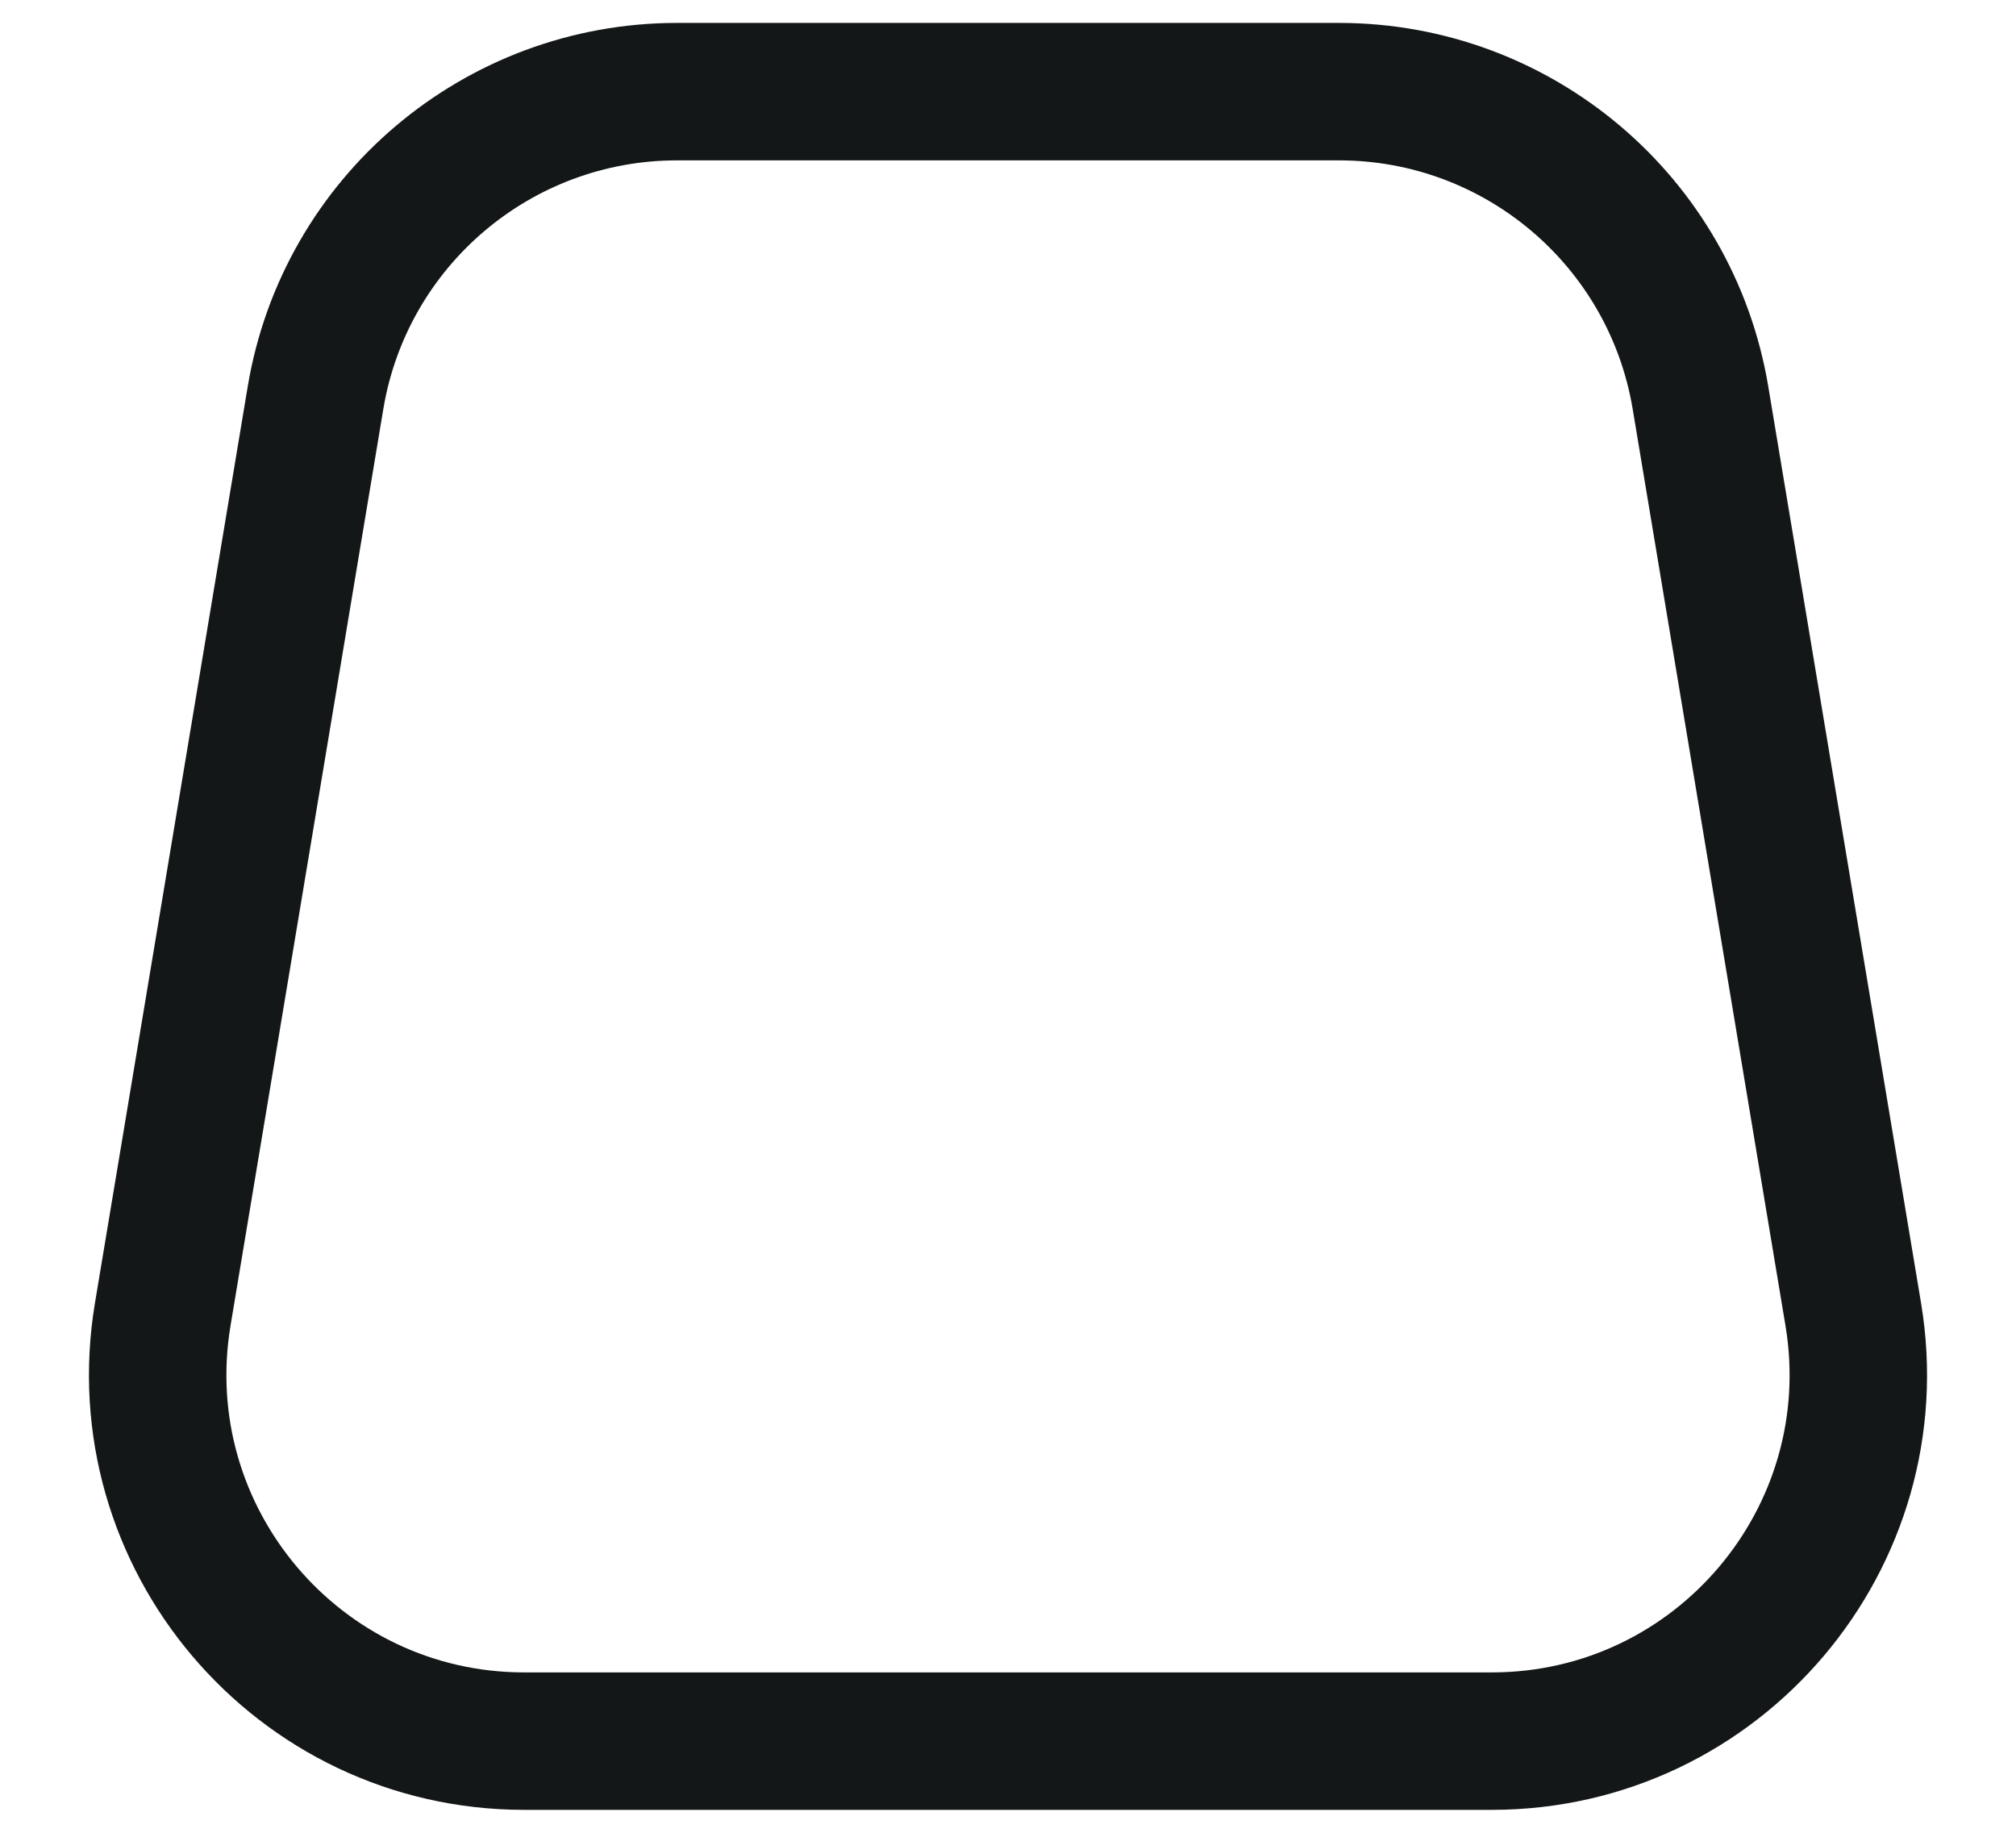
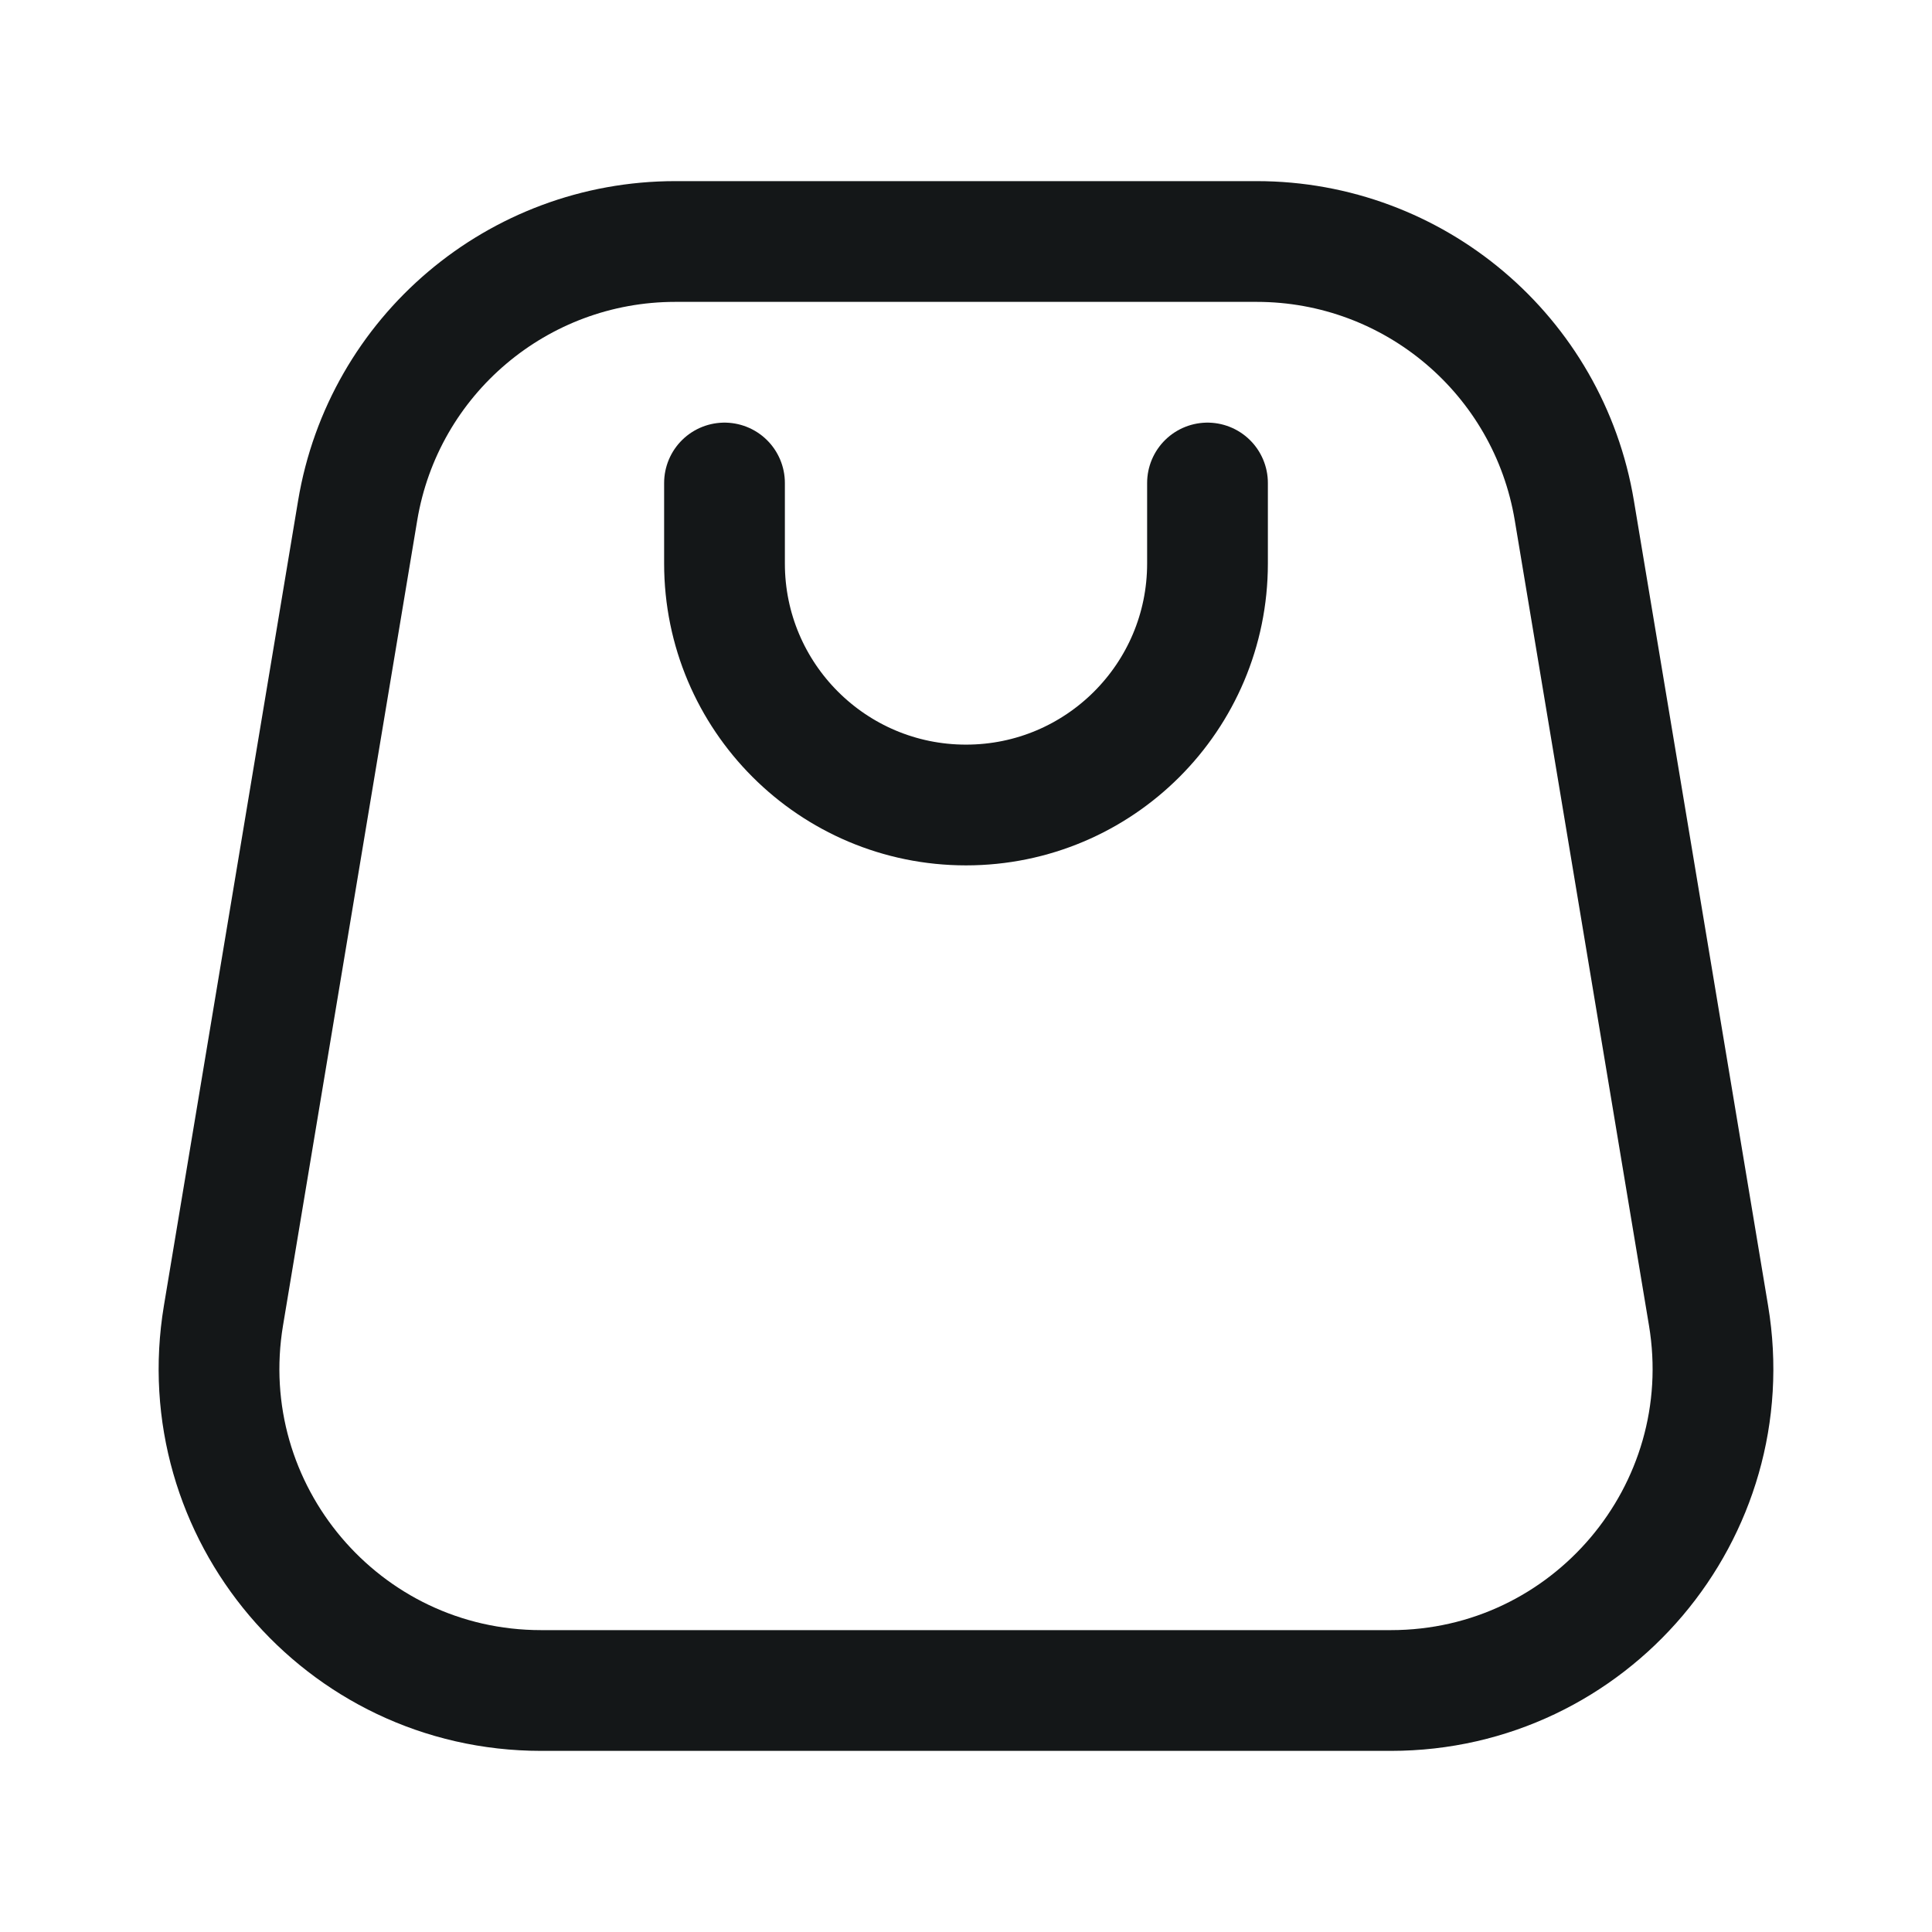
- <svg xmlns="http://www.w3.org/2000/svg" width="22" height="20" viewBox="0 0 22 20" fill="none">
-   <path d="M14.611 1H7.389C5.433 1 3.764 2.414 3.443 4.342L1.776 14.342C1.37 16.78 3.25 19 5.722 19H16.278C18.75 19 20.63 16.78 20.224 14.342L18.557 4.342C18.236 2.414 16.567 1 14.611 1Z" stroke="#141718" stroke-width="1.5" stroke-linejoin="round" />
+ <svg xmlns="http://www.w3.org/2000/svg" width="24" height="24" viewBox="0 0 24 24" fill="none">
+   <path d="M9 6L9 7C9 8.657 10.343 10 12 10C13.657 10 15 8.657 15 7V6" stroke="#141718" stroke-width="1.5" stroke-linecap="round" stroke-linejoin="round" />
+   <path d="M15.611 3H8.389C6.433 3 4.764 4.414 4.443 6.342L2.776 16.342C2.37 18.78 4.25 21 6.722 21H17.278C19.75 21 21.63 18.78 21.224 16.342L19.557 6.342C19.236 4.414 17.567 3 15.611 3Z" stroke="#141718" stroke-width="1.5" stroke-linejoin="round" />
</svg>
